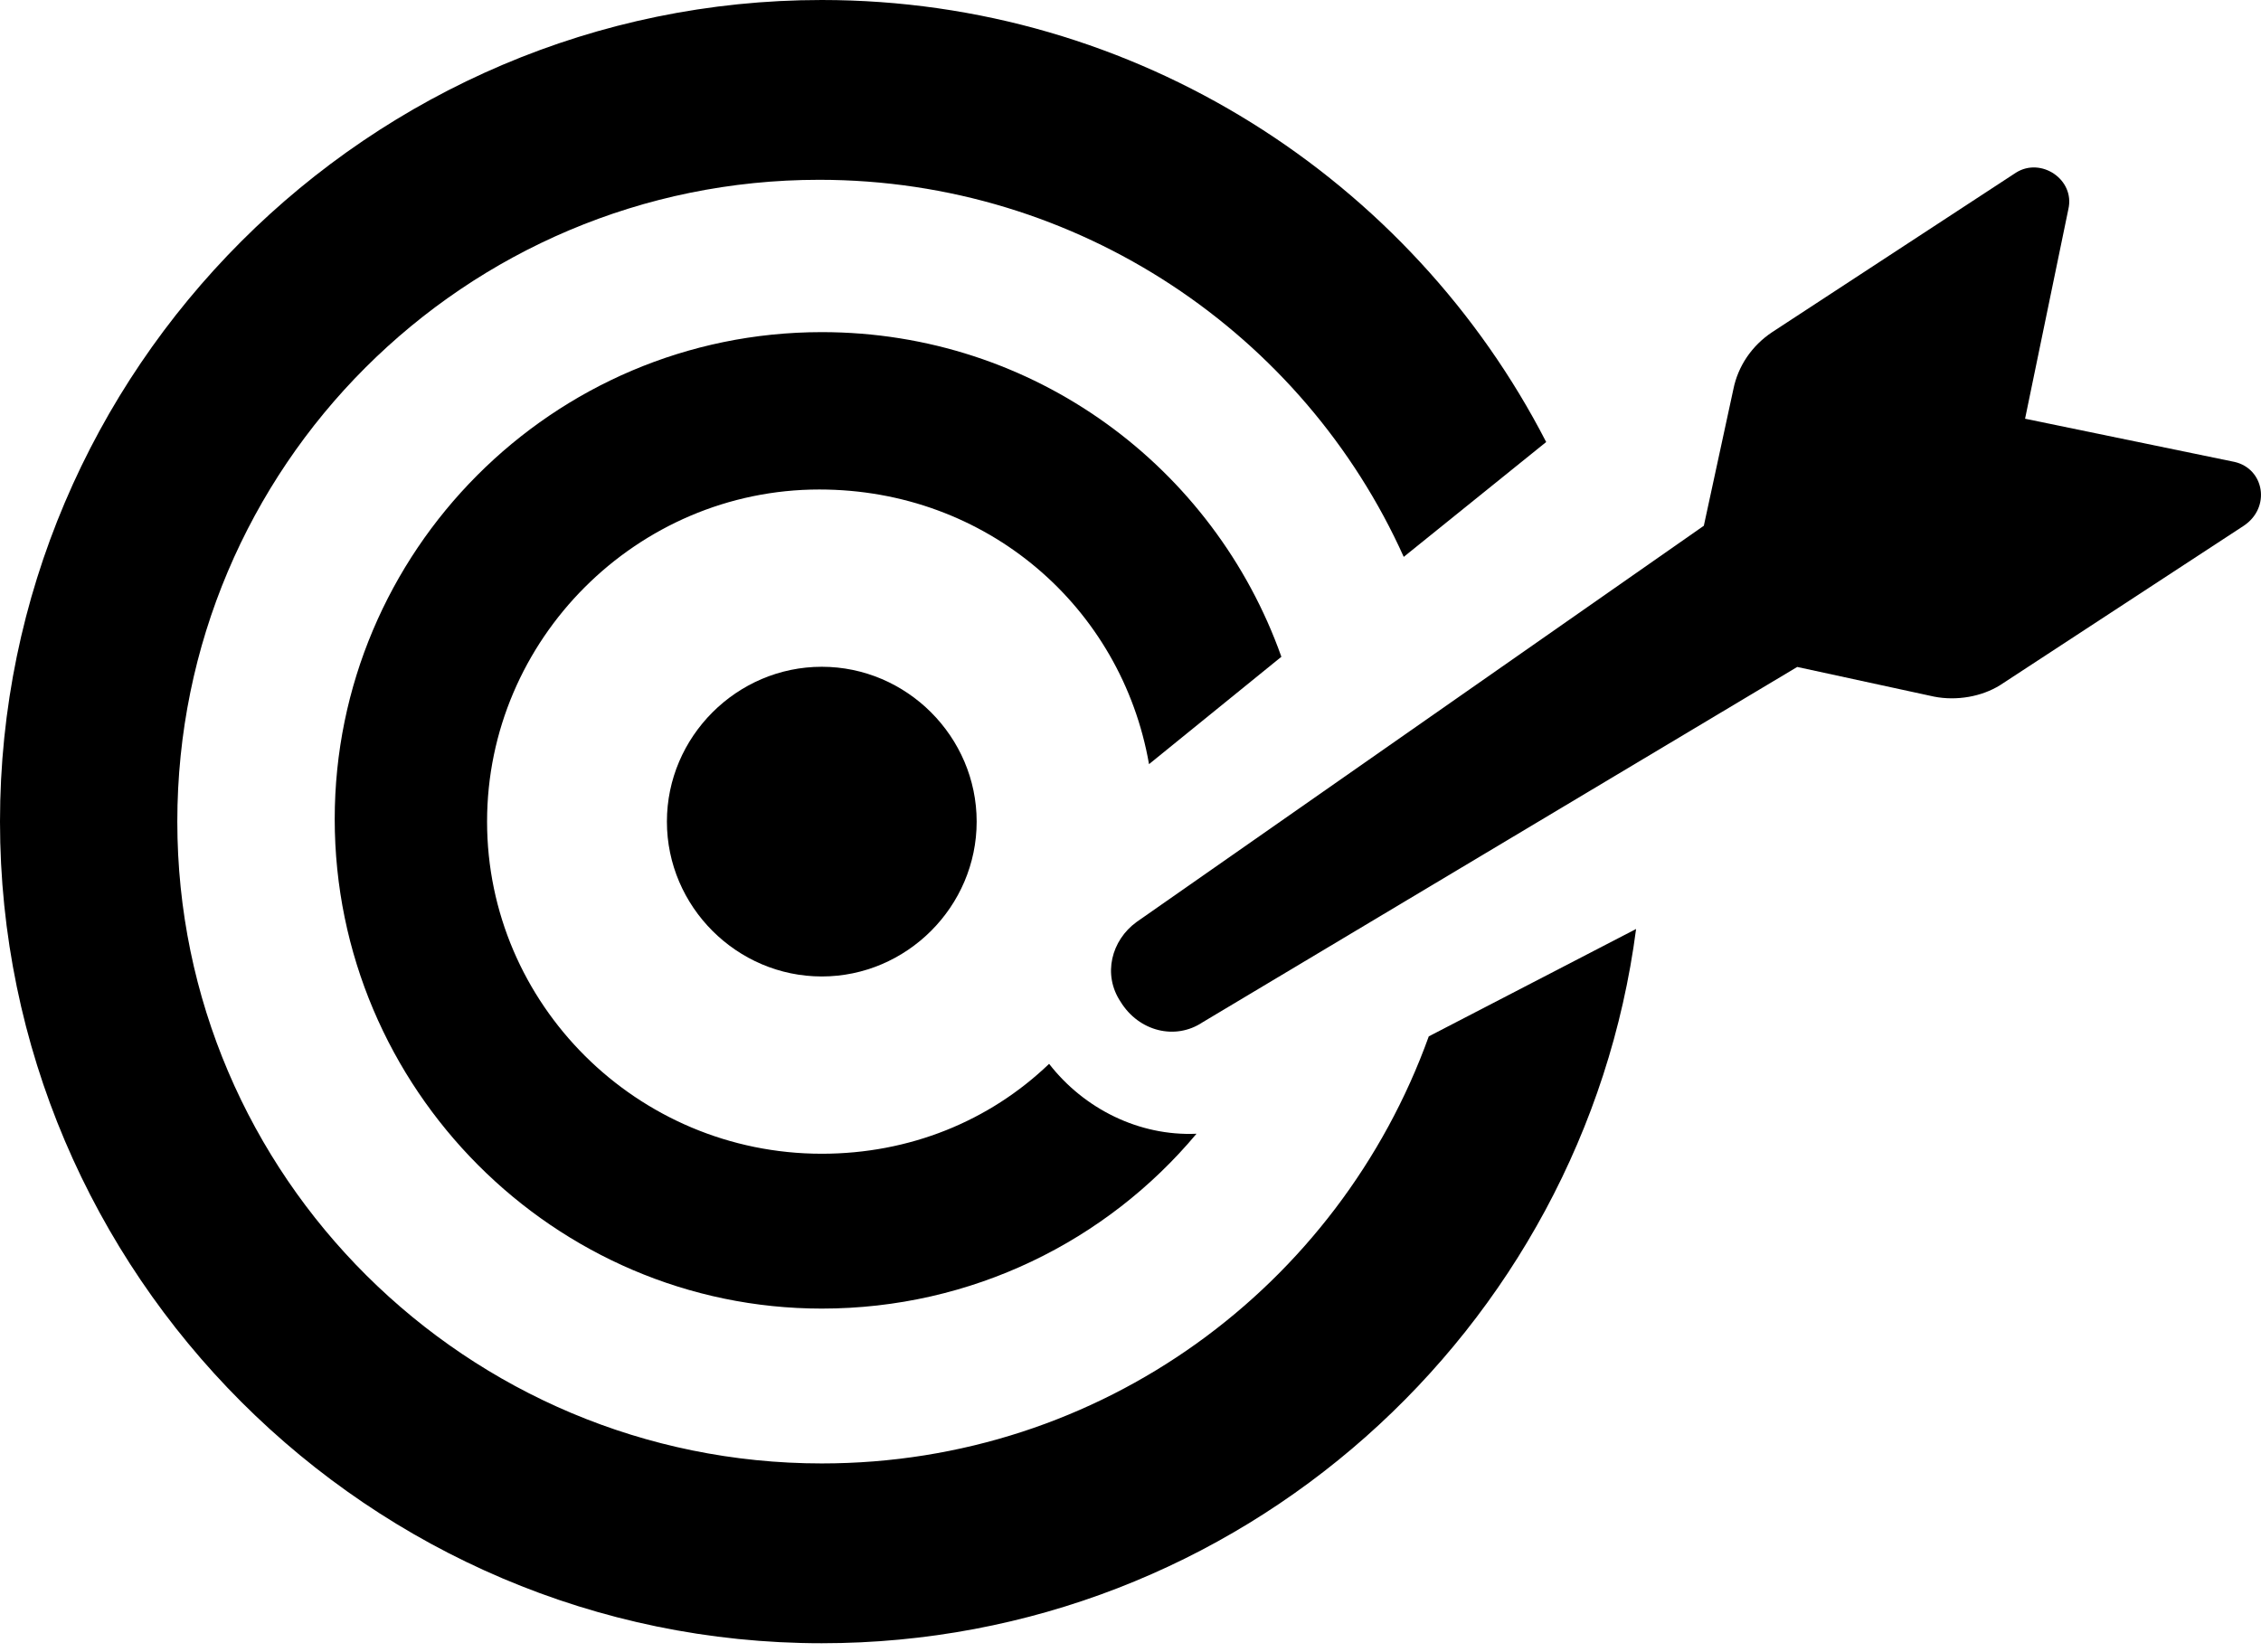
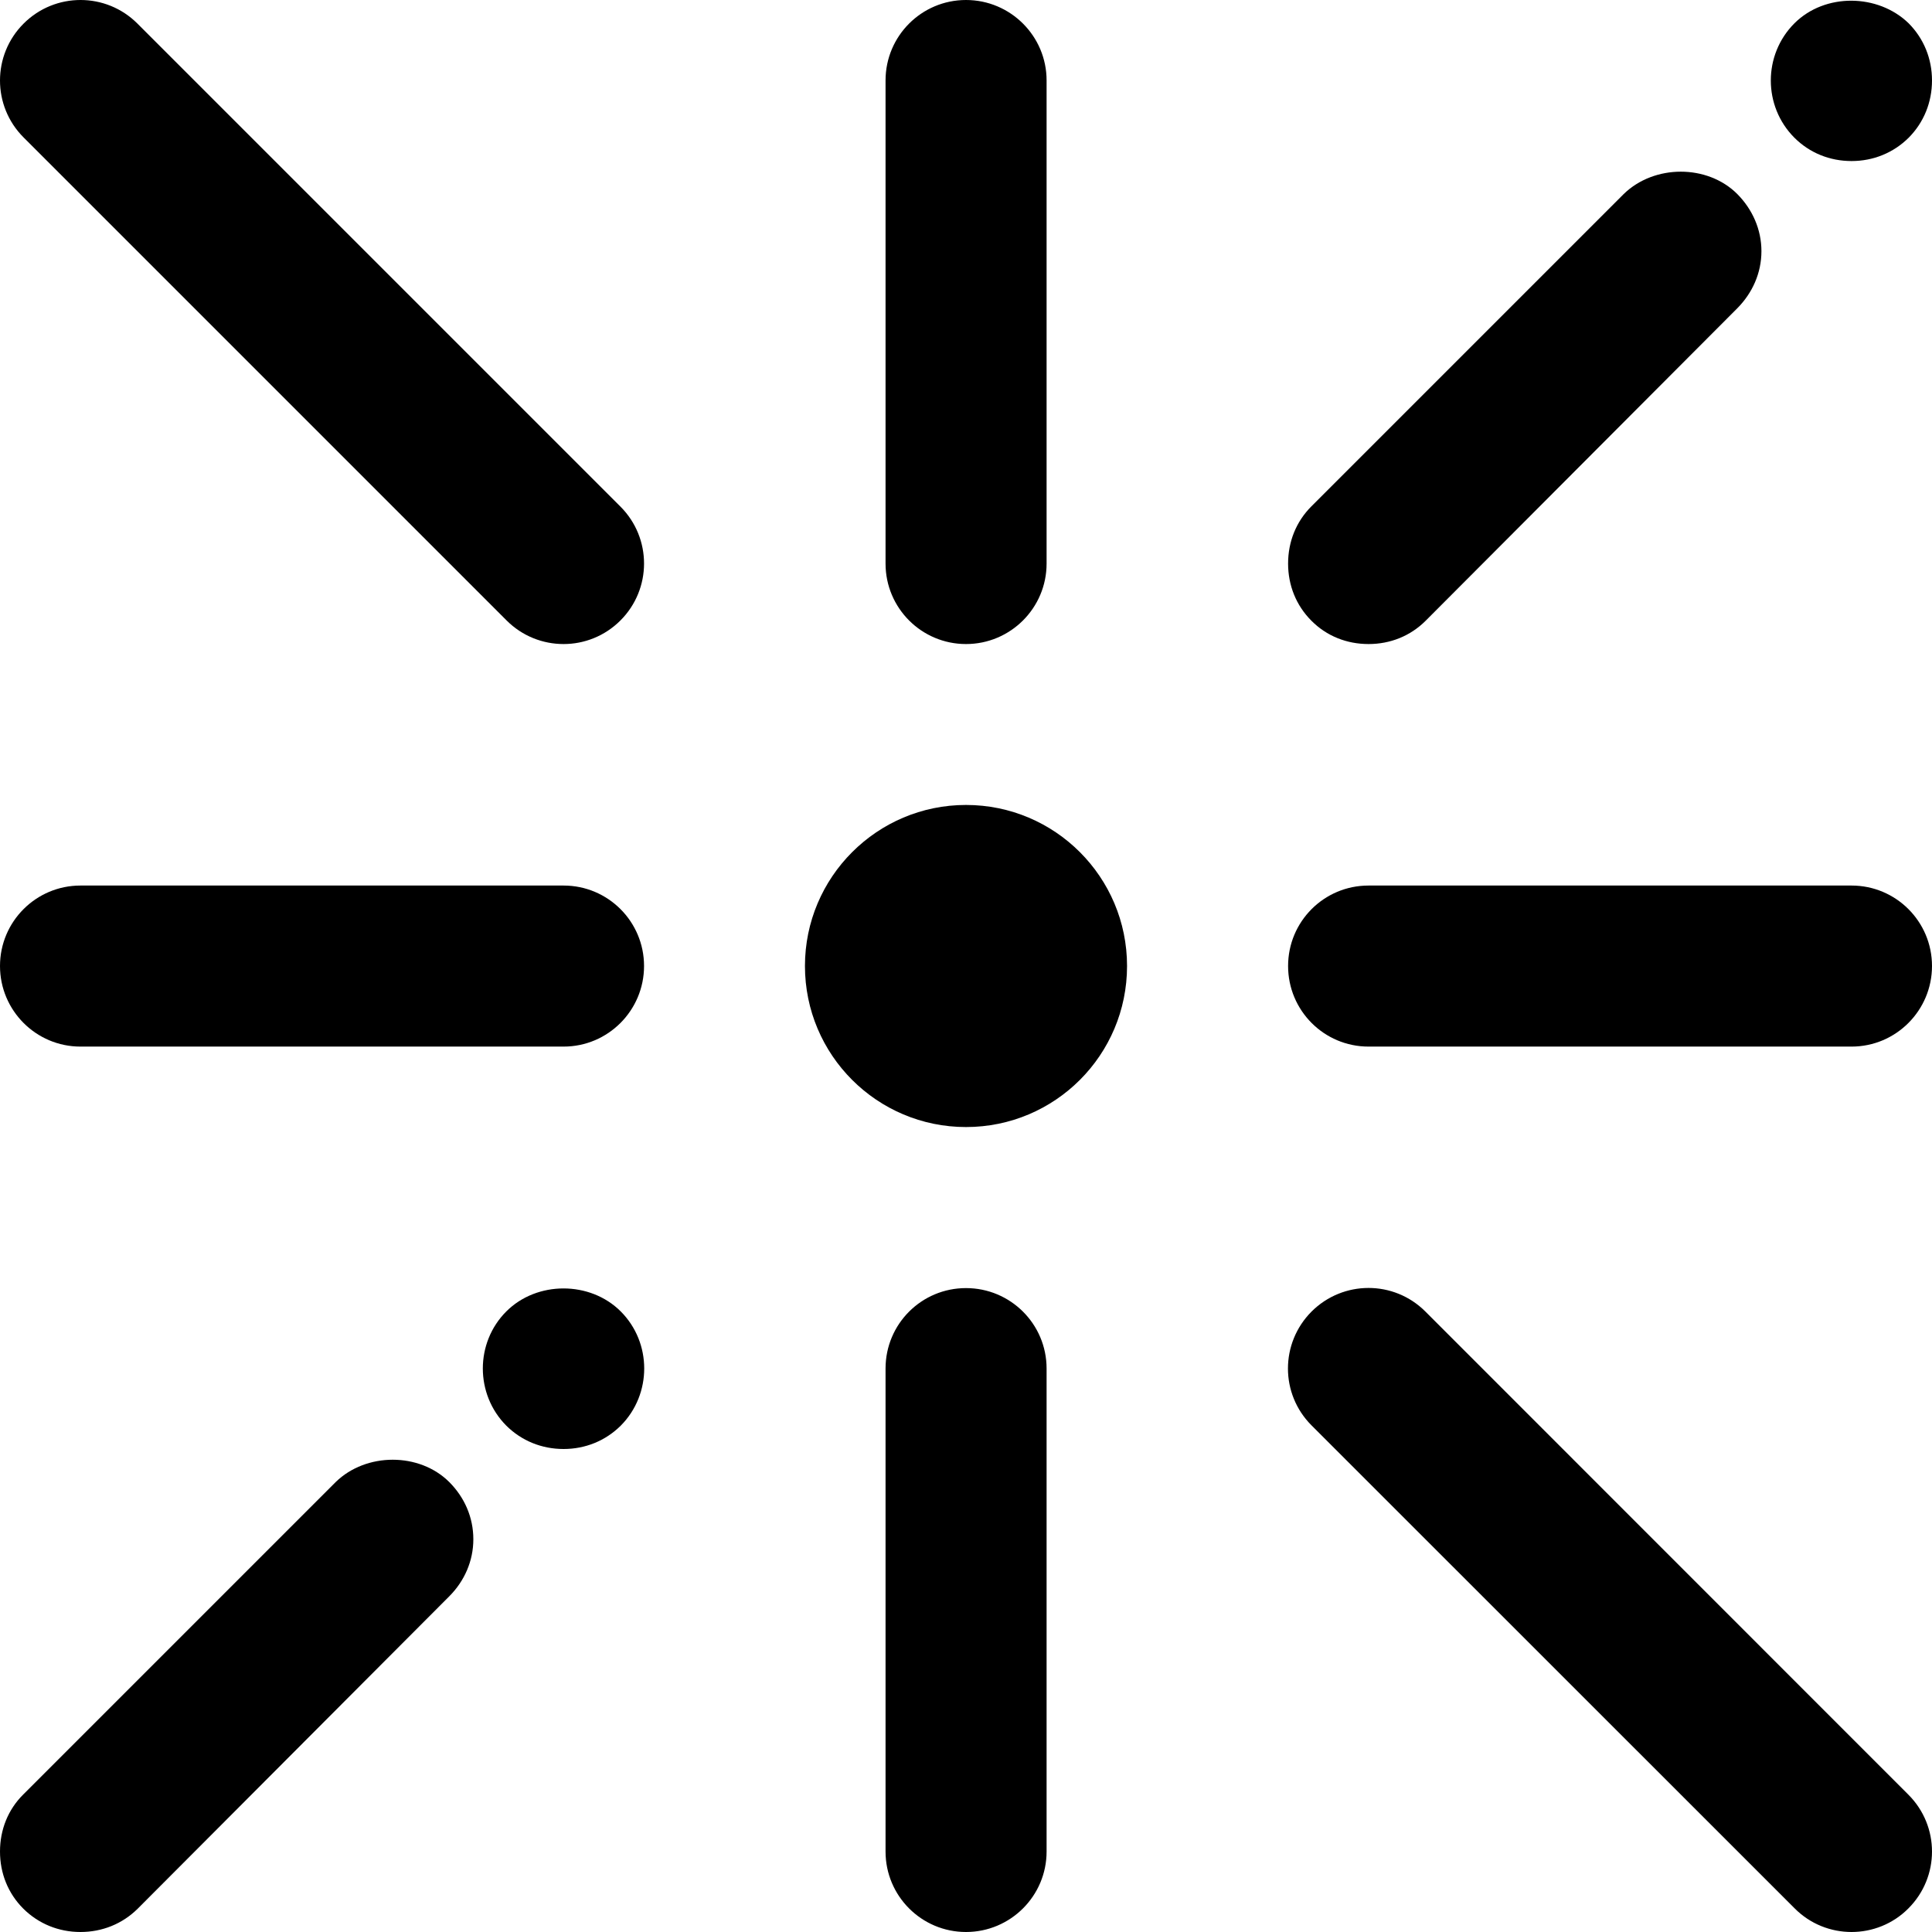
- <svg xmlns="http://www.w3.org/2000/svg" width="26" height="19" viewBox="0 0 26 19" fill="none">
-   <path d="M9.45 16.832C5.371 16.832 2.039 13.529 2.039 9.45C2.039 5.371 5.343 2.068 9.421 2.068C12.408 2.068 14.993 3.849 16.142 6.405L17.78 5.084C16.229 2.068 13.069 0 9.45 0C4.251 0 0 4.251 0 9.45C0 14.649 4.251 18.9 9.45 18.9C14.247 18.9 18.21 15.309 18.814 10.685L16.43 11.92C15.396 14.793 12.667 16.832 9.45 16.832Z" fill="black" />
-   <path d="M13.213 8.789L14.735 7.554C13.96 5.371 11.892 3.82 9.45 3.82C6.348 3.82 3.849 6.348 3.849 9.421C3.849 12.524 6.377 15.051 9.45 15.051C11.174 15.051 12.725 14.276 13.759 13.04C13.098 13.069 12.466 12.753 12.064 12.236C11.375 12.897 10.456 13.27 9.45 13.27C7.325 13.27 5.601 11.547 5.601 9.45C5.601 7.353 7.325 5.63 9.421 5.63C11.346 5.63 12.897 6.98 13.213 8.789Z" fill="black" />
-   <path d="M7.669 9.45C7.669 10.427 8.473 11.231 9.45 11.231C10.426 11.231 11.231 10.427 11.231 9.45C11.231 8.473 10.426 7.669 9.45 7.669C8.473 7.669 7.669 8.473 7.669 9.45Z" fill="black" />
-   <path d="M25.697 5.313L23.287 4.816L23.785 2.405C23.863 2.065 23.47 1.803 23.182 1.986L20.379 3.82C20.143 3.977 19.986 4.213 19.933 4.475L19.593 6.047L13.069 10.605C12.781 10.815 12.677 11.208 12.886 11.522C13.096 11.863 13.515 11.968 13.829 11.758L20.667 7.671L22.239 8.012C22.501 8.064 22.789 8.012 22.999 7.881L25.802 6.047C26.116 5.837 26.038 5.392 25.697 5.313Z" fill="black" />
+ <svg xmlns="http://www.w3.org/2000/svg" width="14" height="14" viewBox="0 0 14 14" fill="none">
+   <path d="M7 4.667C6.678 4.667 6.417 4.406 6.417 4.084V0.583C6.417 0.261 6.678 0 7 0C7.322 0 7.584 0.261 7.584 0.583V4.084C7.584 4.406 7.322 4.667 7 4.667ZM7 14C6.678 14 6.417 13.739 6.417 13.417V9.917C6.417 9.594 6.678 9.334 7 9.334C7.322 9.334 7.584 9.594 7.584 9.917V13.417C7.584 13.739 7.322 14 7 14ZM4.084 7.584H0.583C0.261 7.584 0 7.322 0 7C0 6.678 0.261 6.417 0.583 6.417H4.084C4.406 6.417 4.667 6.678 4.667 7C4.667 7.322 4.406 7.584 4.084 7.584ZM13.417 7.584H9.917C9.594 7.584 9.334 7.322 9.334 7C9.334 6.678 9.594 6.417 9.917 6.417H13.417C13.739 6.417 14 6.678 14 7C14 7.322 13.739 7.584 13.417 7.584ZM4.084 4.667C3.934 4.667 3.785 4.61 3.671 4.496L0.171 0.996C-0.057 0.768 -0.057 0.399 0.171 0.171C0.399 -0.057 0.768 -0.057 0.996 0.171L4.496 3.671C4.724 3.899 4.724 4.268 4.496 4.496C4.382 4.61 4.233 4.667 4.084 4.667ZM13.417 14C13.268 14 13.118 13.943 13.005 13.829L9.504 10.329C9.276 10.101 9.276 9.733 9.504 9.504C9.733 9.276 10.101 9.276 10.329 9.504L13.829 13.005C14.057 13.233 14.057 13.601 13.829 13.829C13.716 13.943 13.566 14 13.417 14ZM0.583 14C0.426 14 0.28 13.941 0.169 13.831C0.058 13.72 0 13.574 0 13.417C0 13.259 0.058 13.113 0.169 13.003L2.433 10.739C2.654 10.524 3.039 10.524 3.255 10.739C3.366 10.85 3.43 10.995 3.43 11.154C3.43 11.311 3.366 11.457 3.255 11.568L0.998 13.831C0.887 13.941 0.741 14 0.583 14ZM4.084 10.5C3.926 10.5 3.78 10.441 3.669 10.331C3.442 10.103 3.442 9.73 3.669 9.503C3.891 9.281 4.276 9.281 4.498 9.503C4.725 9.73 4.725 10.103 4.498 10.331C4.387 10.441 4.241 10.5 4.084 10.5ZM9.917 4.667C9.759 4.667 9.613 4.609 9.503 4.498C9.392 4.387 9.334 4.241 9.334 4.084C9.334 3.926 9.392 3.78 9.503 3.669L11.766 1.406C11.988 1.19 12.373 1.19 12.589 1.406C12.699 1.517 12.764 1.663 12.764 1.82C12.764 1.978 12.699 2.123 12.589 2.234L10.331 4.498C10.22 4.609 10.074 4.667 9.917 4.667V4.667ZM13.417 1.167C13.259 1.167 13.113 1.108 13.003 0.998C12.775 0.77 12.775 0.397 13.003 0.169C13.224 -0.052 13.609 -0.047 13.831 0.169C13.941 0.28 14 0.426 14 0.583C14 0.741 13.941 0.887 13.831 0.998C13.72 1.108 13.574 1.167 13.417 1.167Z" fill="black" />
+   <path d="M7 8.167C7.645 8.167 8.167 7.645 8.167 7C8.167 6.356 7.645 5.833 7 5.833C6.356 5.833 5.833 6.356 5.833 7C5.833 7.645 6.356 8.167 7 8.167Z" fill="black" />
</svg>
